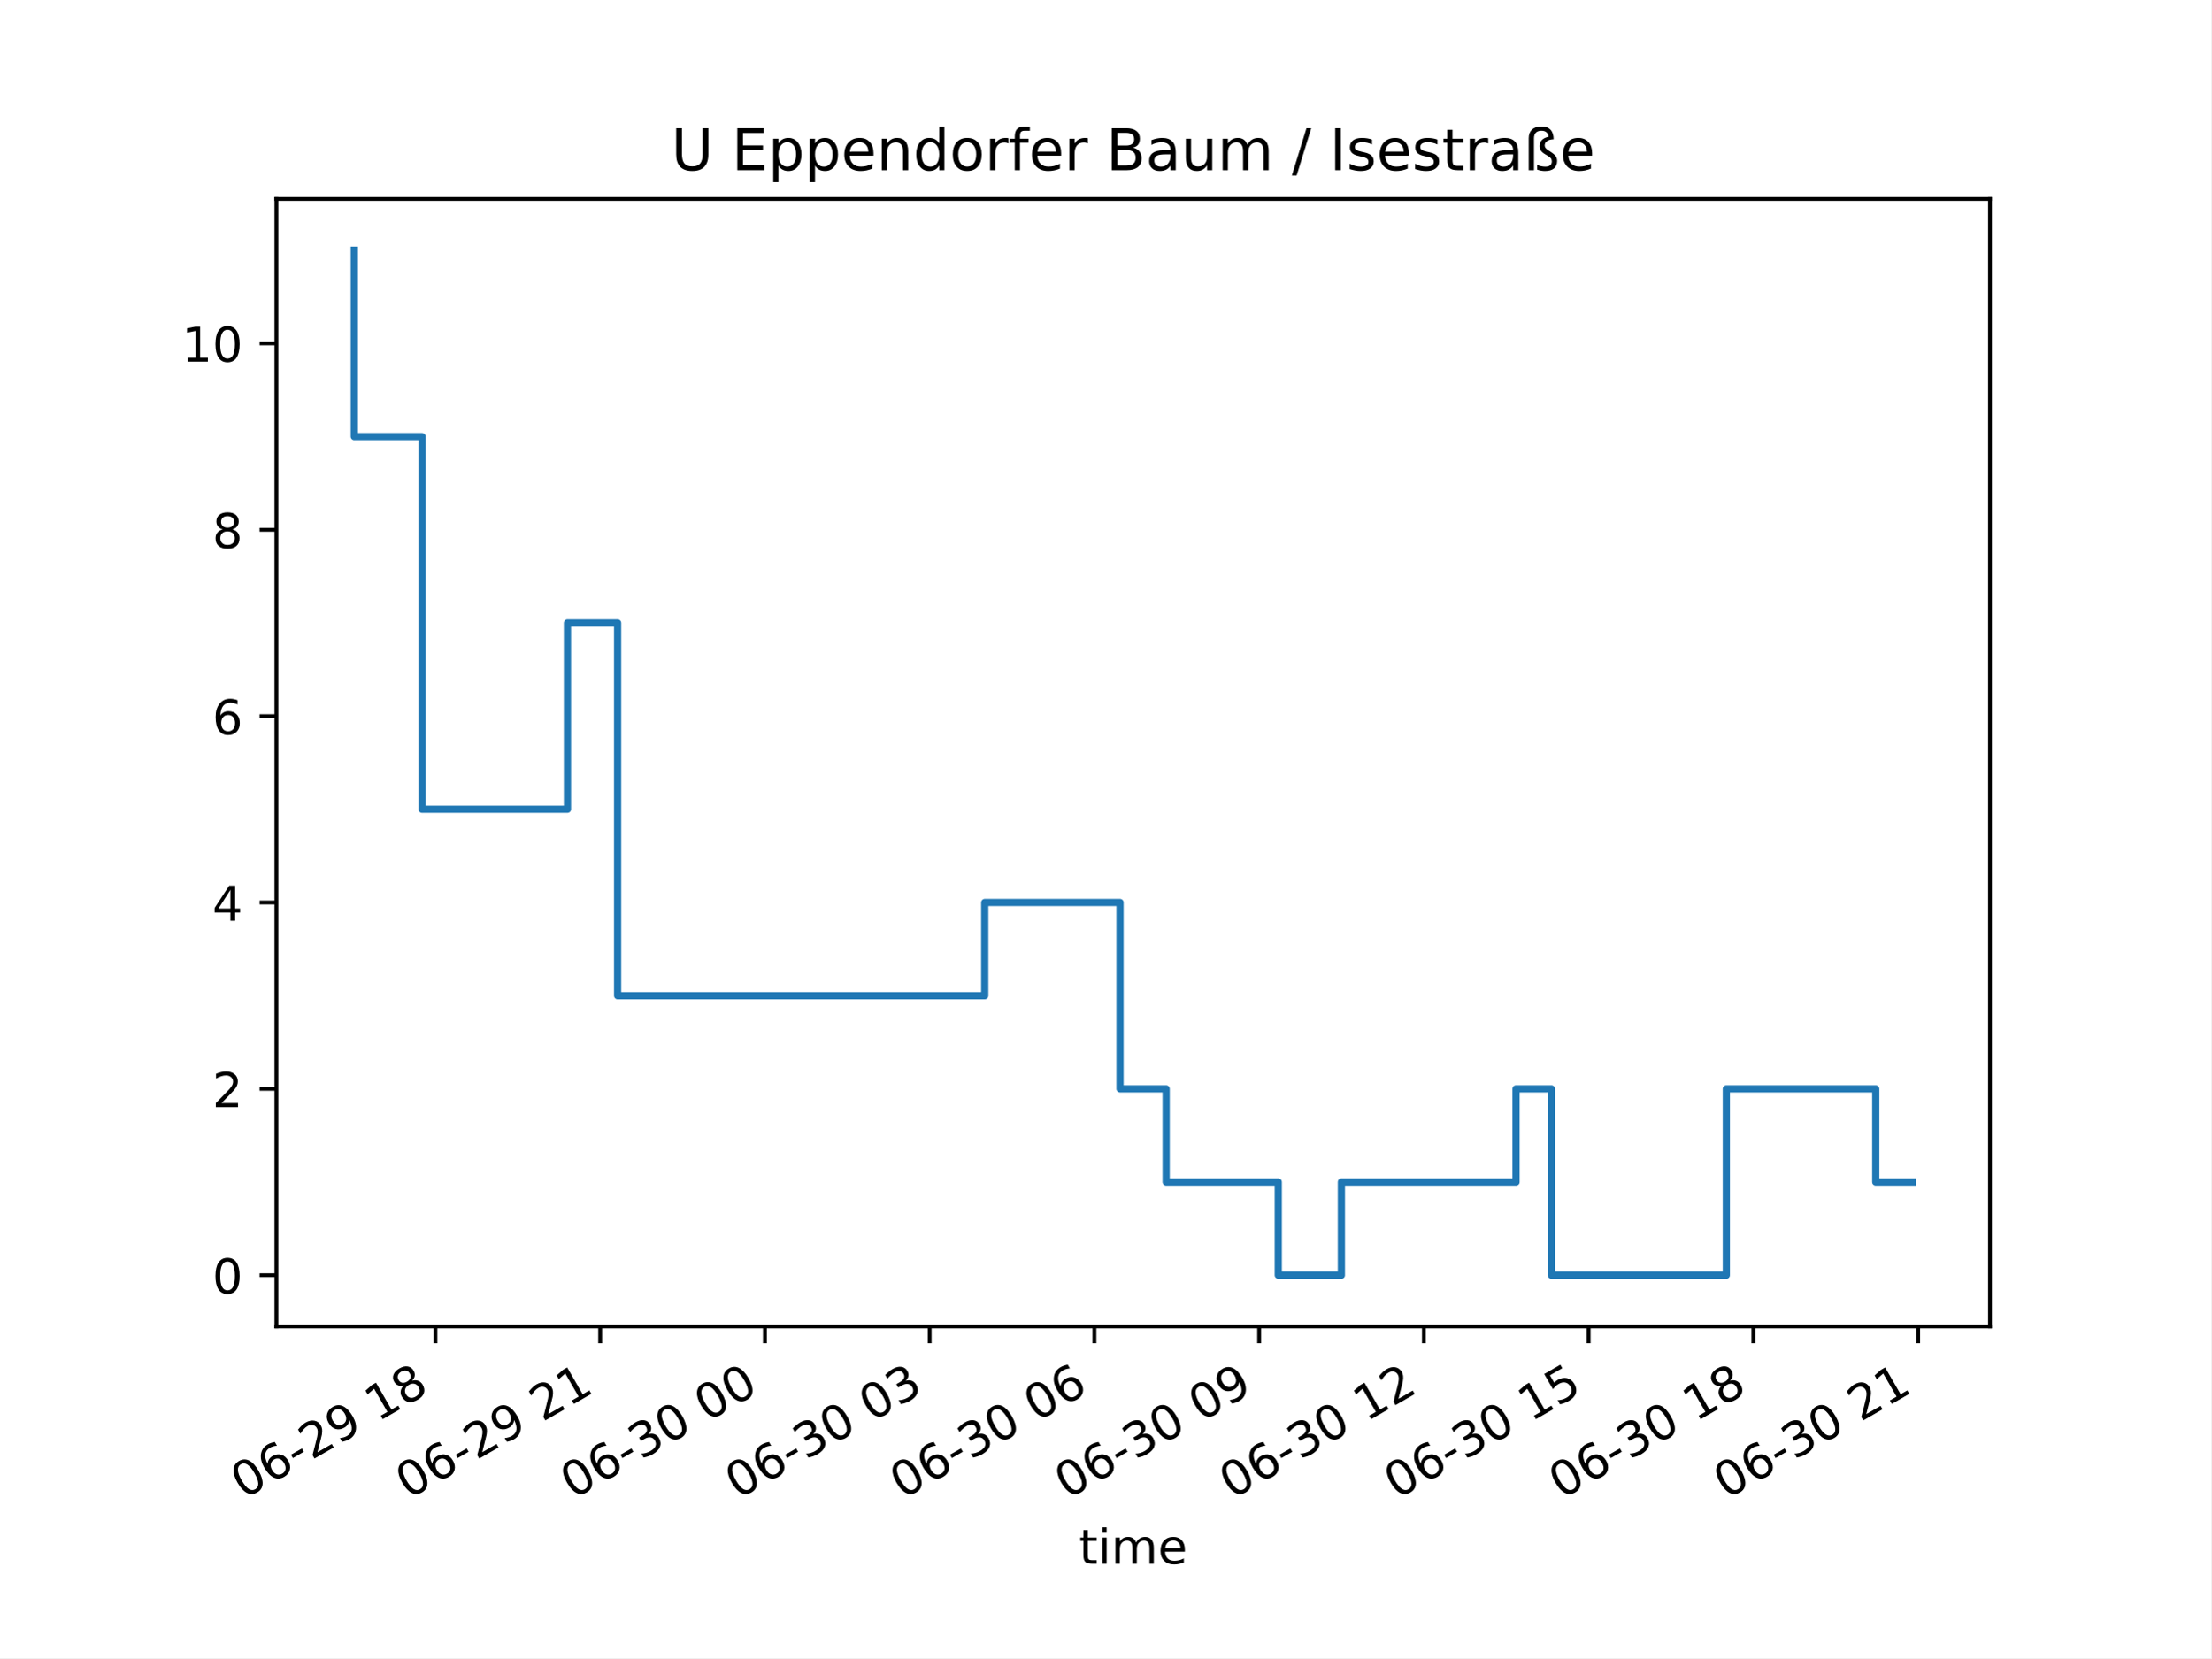
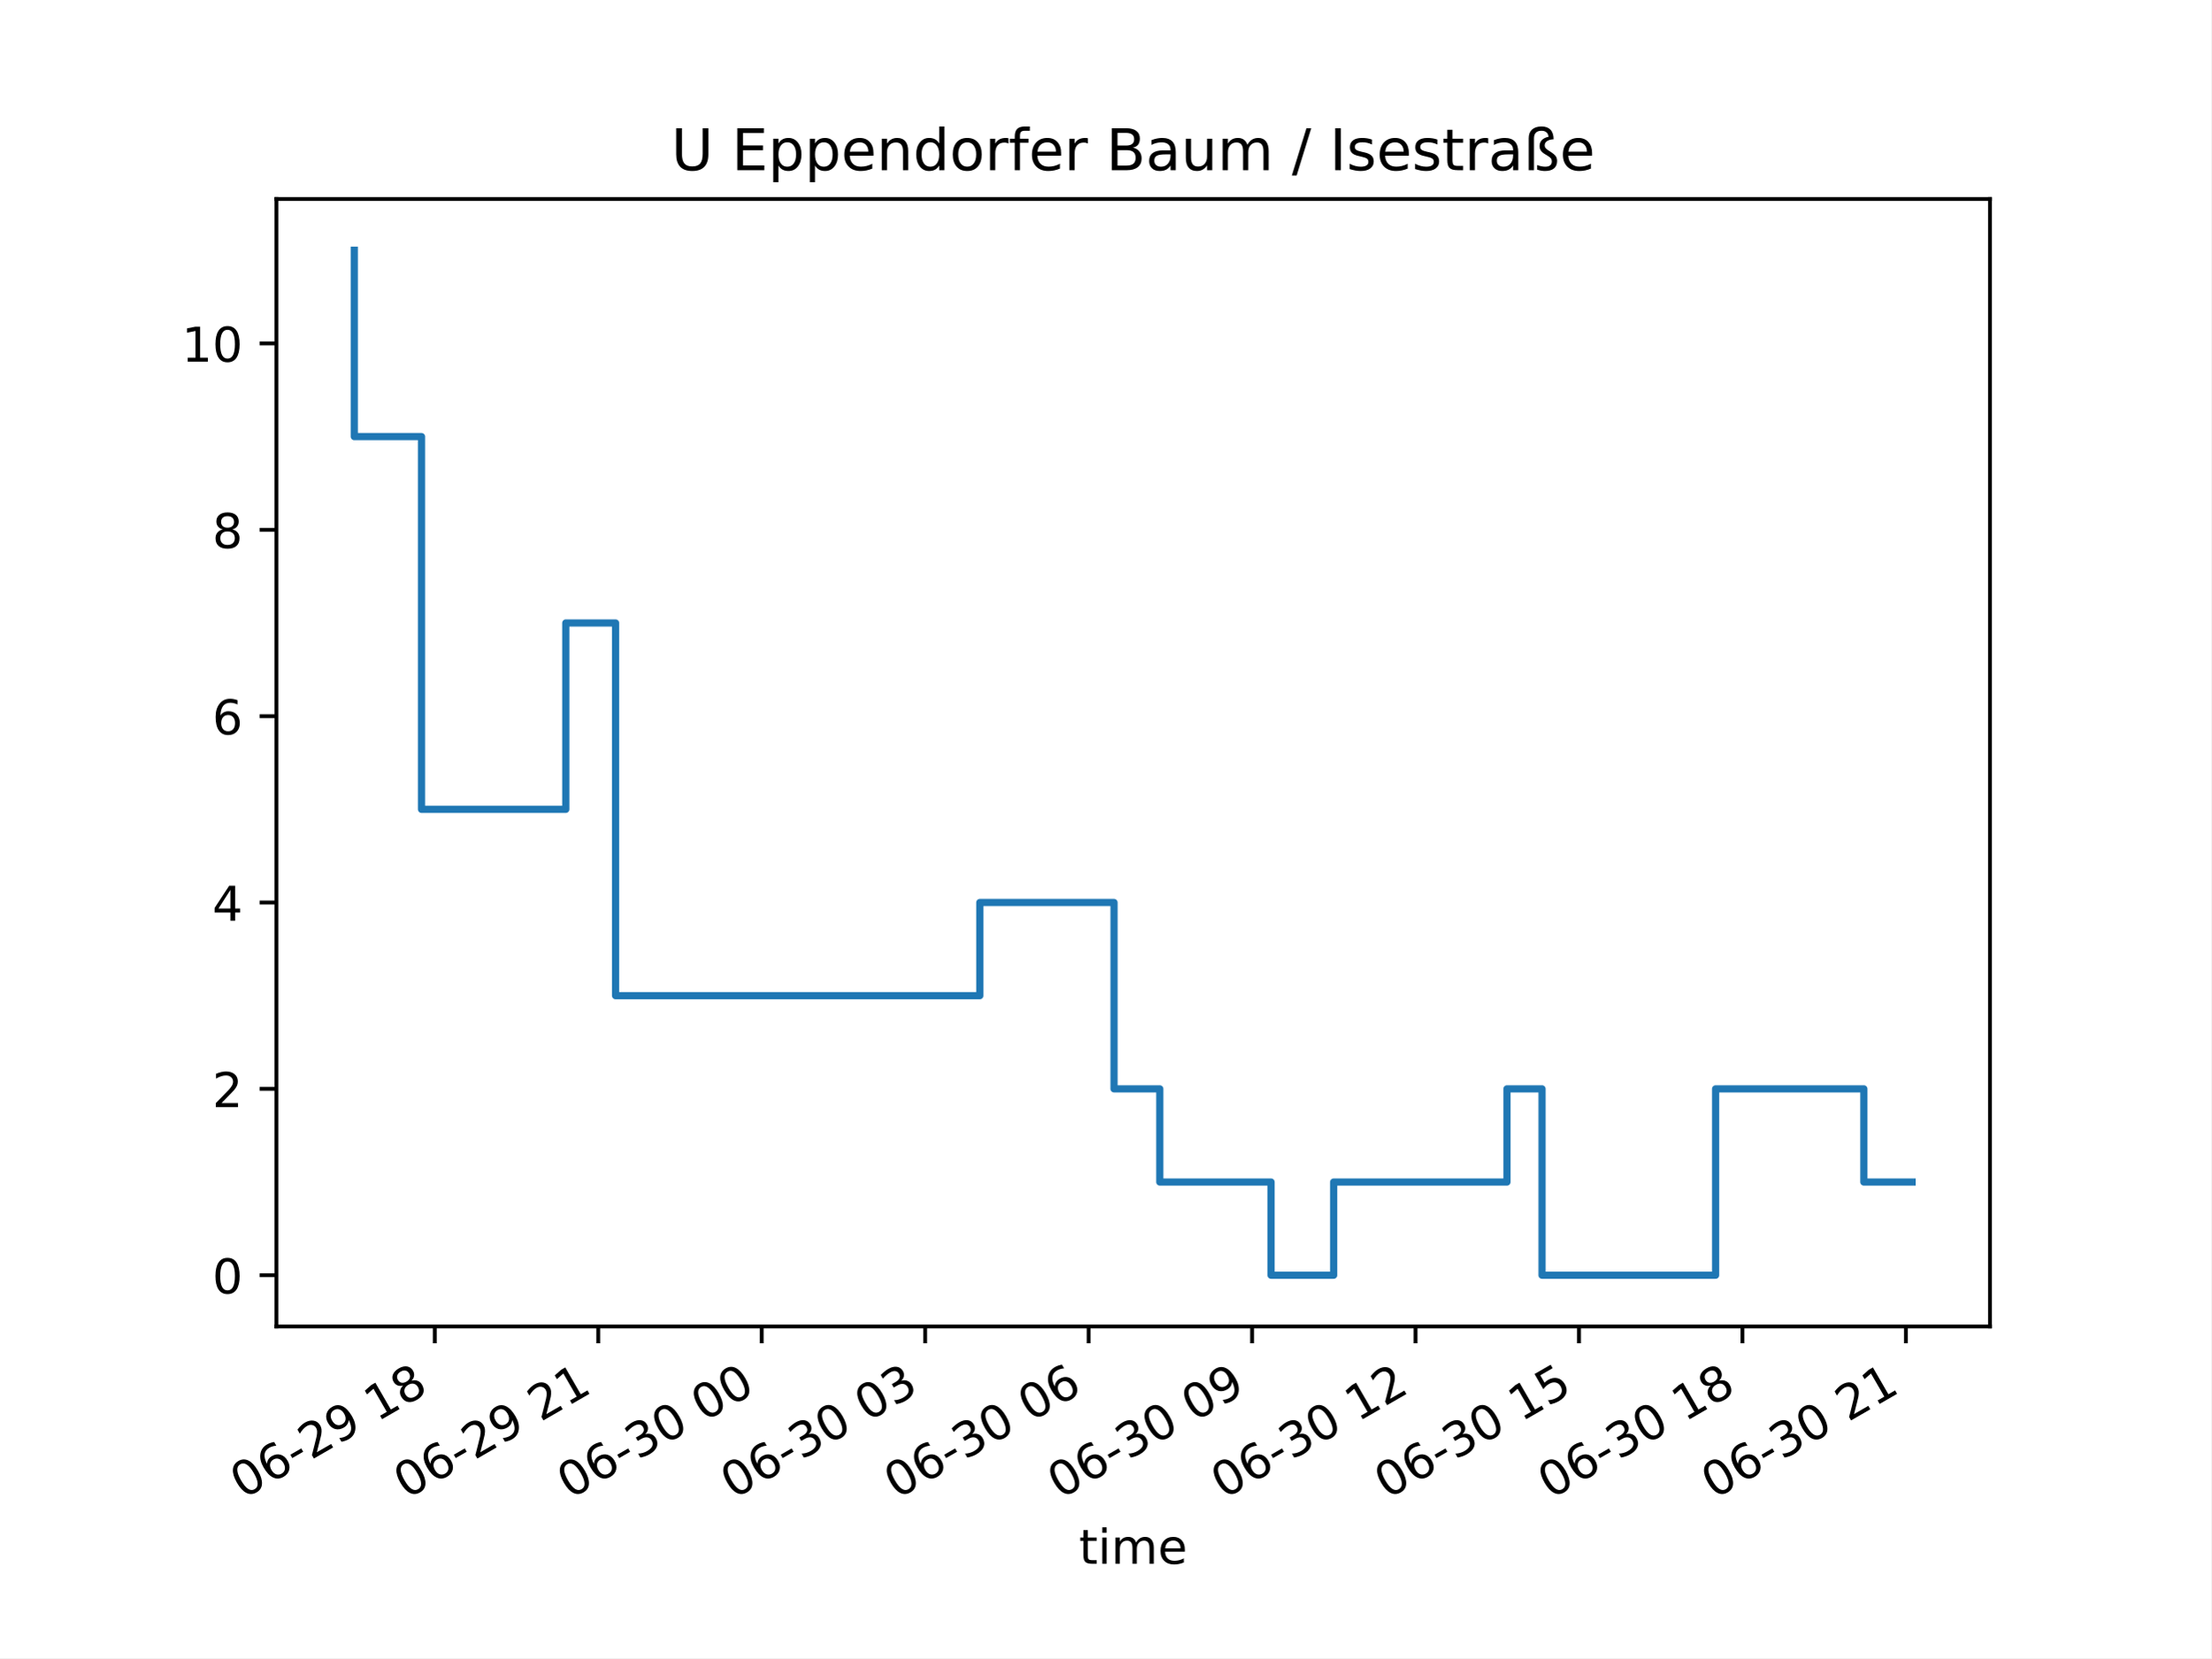
<svg xmlns="http://www.w3.org/2000/svg" xmlns:xlink="http://www.w3.org/1999/xlink" width="460.8pt" height="345.6pt" viewBox="0 0 460.8 345.6" version="1.1">
  <defs>
    <style type="text/css">*{stroke-linejoin: round; stroke-linecap: butt}</style>
  </defs>
  <g id="figure_1">
    <g id="patch_1">
      <path d="M 0 345.6  L 460.8 345.6  L 460.8 0  L 0 0  z " style="fill: #ffffff" />
    </g>
    <g id="axes_1">
      <g id="patch_2">
        <path d="M 57.6 276.48  L 414.72 276.48  L 414.72 41.472  L 57.6 41.472  z " style="fill: #ffffff" />
      </g>
      <g id="matplotlib.axis_1">
        <g id="xtick_1">
          <g id="line2d_1">
            <defs>
-               <path id="m1eca542d0c" d="M 0 0  L 0 3.5  " style="stroke: #000000; stroke-width: 0.8" />
+               <path id="mc5ce19cdb7" d="M 0 0  L 0 3.5  " style="stroke: #000000; stroke-width: 0.8" />
            </defs>
            <g>
-               <use xlink:href="#m1eca542d0c" x="90.739" y="276.48" style="stroke: #000000; stroke-width: 0.8" />
+               <use xlink:href="#mc5ce19cdb7" x="90.607" y="276.48" style="stroke: #000000; stroke-width: 0.8" />
            </g>
          </g>
          <g id="text_1">
-             <g transform="translate(50.76194 312.5409)rotate(-30)scale(0.1 -0.1)">
+             <g transform="translate(50.62988 312.5409)rotate(-30)scale(0.1 -0.1)">
              <defs>
                <path id="DejaVuSans-30" d="M 2034 4250  Q 1547 4250 1301 3770  Q 1056 3291 1056 2328  Q 1056 1369 1301 889  Q 1547 409 2034 409  Q 2525 409 2770 889  Q 3016 1369 3016 2328  Q 3016 3291 2770 3770  Q 2525 4250 2034 4250  z M 2034 4750  Q 2819 4750 3233 4129  Q 3647 3509 3647 2328  Q 3647 1150 3233 529  Q 2819 -91 2034 -91  Q 1250 -91 836 529  Q 422 1150 422 2328  Q 422 3509 836 4129  Q 1250 4750 2034 4750  z " transform="scale(0.015625)" />
                <path id="DejaVuSans-36" d="M 2113 2584  Q 1688 2584 1439 2293  Q 1191 2003 1191 1497  Q 1191 994 1439 701  Q 1688 409 2113 409  Q 2538 409 2786 701  Q 3034 994 3034 1497  Q 3034 2003 2786 2293  Q 2538 2584 2113 2584  z M 3366 4563  L 3366 3988  Q 3128 4100 2886 4159  Q 2644 4219 2406 4219  Q 1781 4219 1451 3797  Q 1122 3375 1075 2522  Q 1259 2794 1537 2939  Q 1816 3084 2150 3084  Q 2853 3084 3261 2657  Q 3669 2231 3669 1497  Q 3669 778 3244 343  Q 2819 -91 2113 -91  Q 1303 -91 875 529  Q 447 1150 447 2328  Q 447 3434 972 4092  Q 1497 4750 2381 4750  Q 2619 4750 2861 4703  Q 3103 4656 3366 4563  z " transform="scale(0.015625)" />
                <path id="DejaVuSans-2d" d="M 313 2009  L 1997 2009  L 1997 1497  L 313 1497  L 313 2009  z " transform="scale(0.015625)" />
                <path id="DejaVuSans-32" d="M 1228 531  L 3431 531  L 3431 0  L 469 0  L 469 531  Q 828 903 1448 1529  Q 2069 2156 2228 2338  Q 2531 2678 2651 2914  Q 2772 3150 2772 3378  Q 2772 3750 2511 3984  Q 2250 4219 1831 4219  Q 1534 4219 1204 4116  Q 875 4013 500 3803  L 500 4441  Q 881 4594 1212 4672  Q 1544 4750 1819 4750  Q 2544 4750 2975 4387  Q 3406 4025 3406 3419  Q 3406 3131 3298 2873  Q 3191 2616 2906 2266  Q 2828 2175 2409 1742  Q 1991 1309 1228 531  z " transform="scale(0.015625)" />
                <path id="DejaVuSans-39" d="M 703 97  L 703 672  Q 941 559 1184 500  Q 1428 441 1663 441  Q 2288 441 2617 861  Q 2947 1281 2994 2138  Q 2813 1869 2534 1725  Q 2256 1581 1919 1581  Q 1219 1581 811 2004  Q 403 2428 403 3163  Q 403 3881 828 4315  Q 1253 4750 1959 4750  Q 2769 4750 3195 4129  Q 3622 3509 3622 2328  Q 3622 1225 3098 567  Q 2575 -91 1691 -91  Q 1453 -91 1209 -44  Q 966 3 703 97  z M 1959 2075  Q 2384 2075 2632 2365  Q 2881 2656 2881 3163  Q 2881 3666 2632 3958  Q 2384 4250 1959 4250  Q 1534 4250 1286 3958  Q 1038 3666 1038 3163  Q 1038 2656 1286 2365  Q 1534 2075 1959 2075  z " transform="scale(0.015625)" />
                <path id="DejaVuSans-20" transform="scale(0.015625)" />
                <path id="DejaVuSans-31" d="M 794 531  L 1825 531  L 1825 4091  L 703 3866  L 703 4441  L 1819 4666  L 2450 4666  L 2450 531  L 3481 531  L 3481 0  L 794 0  L 794 531  z " transform="scale(0.015625)" />
                <path id="DejaVuSans-38" d="M 2034 2216  Q 1584 2216 1326 1975  Q 1069 1734 1069 1313  Q 1069 891 1326 650  Q 1584 409 2034 409  Q 2484 409 2743 651  Q 3003 894 3003 1313  Q 3003 1734 2745 1975  Q 2488 2216 2034 2216  z M 1403 2484  Q 997 2584 770 2862  Q 544 3141 544 3541  Q 544 4100 942 4425  Q 1341 4750 2034 4750  Q 2731 4750 3128 4425  Q 3525 4100 3525 3541  Q 3525 3141 3298 2862  Q 3072 2584 2669 2484  Q 3125 2378 3379 2068  Q 3634 1759 3634 1313  Q 3634 634 3220 271  Q 2806 -91 2034 -91  Q 1263 -91 848 271  Q 434 634 434 1313  Q 434 1759 690 2068  Q 947 2378 1403 2484  z M 1172 3481  Q 1172 3119 1398 2916  Q 1625 2713 2034 2713  Q 2441 2713 2670 2916  Q 2900 3119 2900 3481  Q 2900 3844 2670 4047  Q 2441 4250 2034 4250  Q 1625 4250 1398 4047  Q 1172 3844 1172 3481  z " transform="scale(0.015625)" />
              </defs>
              <use xlink:href="#DejaVuSans-30" />
              <use xlink:href="#DejaVuSans-36" x="63.623" />
              <use xlink:href="#DejaVuSans-2d" x="127.246" />
              <use xlink:href="#DejaVuSans-32" x="163.33" />
              <use xlink:href="#DejaVuSans-39" x="226.953" />
              <use xlink:href="#DejaVuSans-20" x="290.576" />
              <use xlink:href="#DejaVuSans-31" x="322.363" />
              <use xlink:href="#DejaVuSans-38" x="385.986" />
            </g>
          </g>
        </g>
        <g id="xtick_2">
          <g id="line2d_2">
            <g>
-               <use xlink:href="#m1eca542d0c" x="125.073" y="276.48" style="stroke: #000000; stroke-width: 0.8" />
+               <use xlink:href="#mc5ce19cdb7" x="124.673" y="276.48" style="stroke: #000000; stroke-width: 0.8" />
            </g>
          </g>
          <g id="text_2">
-             <g transform="translate(85.09607 312.5409)rotate(-30)scale(0.1 -0.1)">
+             <g transform="translate(84.6958 312.5409)rotate(-30)scale(0.1 -0.1)">
              <use xlink:href="#DejaVuSans-30" />
              <use xlink:href="#DejaVuSans-36" x="63.623" />
              <use xlink:href="#DejaVuSans-2d" x="127.246" />
              <use xlink:href="#DejaVuSans-32" x="163.33" />
              <use xlink:href="#DejaVuSans-39" x="226.953" />
              <use xlink:href="#DejaVuSans-20" x="290.576" />
              <use xlink:href="#DejaVuSans-32" x="322.363" />
              <use xlink:href="#DejaVuSans-31" x="385.986" />
            </g>
          </g>
        </g>
        <g id="xtick_3">
          <g id="line2d_3">
            <g>
-               <use xlink:href="#m1eca542d0c" x="159.407" y="276.48" style="stroke: #000000; stroke-width: 0.8" />
+               <use xlink:href="#mc5ce19cdb7" x="158.739" y="276.48" style="stroke: #000000; stroke-width: 0.8" />
            </g>
          </g>
          <g id="text_3">
-             <g transform="translate(119.4302 312.5409)rotate(-30)scale(0.1 -0.1)">
+             <g transform="translate(118.7617 312.5409)rotate(-30)scale(0.1 -0.1)">
              <defs>
                <path id="DejaVuSans-33" d="M 2597 2516  Q 3050 2419 3304 2112  Q 3559 1806 3559 1356  Q 3559 666 3084 287  Q 2609 -91 1734 -91  Q 1441 -91 1130 -33  Q 819 25 488 141  L 488 750  Q 750 597 1062 519  Q 1375 441 1716 441  Q 2309 441 2620 675  Q 2931 909 2931 1356  Q 2931 1769 2642 2001  Q 2353 2234 1838 2234  L 1294 2234  L 1294 2753  L 1863 2753  Q 2328 2753 2575 2939  Q 2822 3125 2822 3475  Q 2822 3834 2567 4026  Q 2313 4219 1838 4219  Q 1578 4219 1281 4162  Q 984 4106 628 3988  L 628 4550  Q 988 4650 1302 4700  Q 1616 4750 1894 4750  Q 2613 4750 3031 4423  Q 3450 4097 3450 3541  Q 3450 3153 3228 2886  Q 3006 2619 2597 2516  z " transform="scale(0.015625)" />
              </defs>
              <use xlink:href="#DejaVuSans-30" />
              <use xlink:href="#DejaVuSans-36" x="63.623" />
              <use xlink:href="#DejaVuSans-2d" x="127.246" />
              <use xlink:href="#DejaVuSans-33" x="163.33" />
              <use xlink:href="#DejaVuSans-30" x="226.953" />
              <use xlink:href="#DejaVuSans-20" x="290.576" />
              <use xlink:href="#DejaVuSans-30" x="322.363" />
              <use xlink:href="#DejaVuSans-30" x="385.986" />
            </g>
          </g>
        </g>
        <g id="xtick_4">
          <g id="line2d_4">
            <g>
-               <use xlink:href="#m1eca542d0c" x="193.741" y="276.48" style="stroke: #000000; stroke-width: 0.8" />
+               <use xlink:href="#mc5ce19cdb7" x="192.805" y="276.48" style="stroke: #000000; stroke-width: 0.8" />
            </g>
          </g>
          <g id="text_4">
-             <g transform="translate(153.7643 312.5409)rotate(-30)scale(0.1 -0.1)">
+             <g transform="translate(152.8276 312.5409)rotate(-30)scale(0.1 -0.1)">
              <use xlink:href="#DejaVuSans-30" />
              <use xlink:href="#DejaVuSans-36" x="63.623" />
              <use xlink:href="#DejaVuSans-2d" x="127.246" />
              <use xlink:href="#DejaVuSans-33" x="163.33" />
              <use xlink:href="#DejaVuSans-30" x="226.953" />
              <use xlink:href="#DejaVuSans-20" x="290.576" />
              <use xlink:href="#DejaVuSans-30" x="322.363" />
              <use xlink:href="#DejaVuSans-33" x="385.986" />
            </g>
          </g>
        </g>
        <g id="xtick_5">
          <g id="line2d_5">
            <g>
-               <use xlink:href="#m1eca542d0c" x="228.076" y="276.48" style="stroke: #000000; stroke-width: 0.8" />
+               <use xlink:href="#mc5ce19cdb7" x="226.871" y="276.48" style="stroke: #000000; stroke-width: 0.8" />
            </g>
          </g>
          <g id="text_5">
-             <g transform="translate(188.0984 312.5409)rotate(-30)scale(0.1 -0.1)">
+             <g transform="translate(186.8936 312.5409)rotate(-30)scale(0.1 -0.1)">
              <use xlink:href="#DejaVuSans-30" />
              <use xlink:href="#DejaVuSans-36" x="63.623" />
              <use xlink:href="#DejaVuSans-2d" x="127.246" />
              <use xlink:href="#DejaVuSans-33" x="163.33" />
              <use xlink:href="#DejaVuSans-30" x="226.953" />
              <use xlink:href="#DejaVuSans-20" x="290.576" />
              <use xlink:href="#DejaVuSans-30" x="322.363" />
              <use xlink:href="#DejaVuSans-36" x="385.986" />
            </g>
          </g>
        </g>
        <g id="xtick_6">
          <g id="line2d_6">
            <g>
-               <use xlink:href="#m1eca542d0c" x="262.41" y="276.48" style="stroke: #000000; stroke-width: 0.8" />
+               <use xlink:href="#mc5ce19cdb7" x="260.937" y="276.48" style="stroke: #000000; stroke-width: 0.8" />
            </g>
          </g>
          <g id="text_6">
-             <g transform="translate(222.4325 312.5409)rotate(-30)scale(0.1 -0.1)">
+             <g transform="translate(220.9595 312.5409)rotate(-30)scale(0.1 -0.1)">
              <use xlink:href="#DejaVuSans-30" />
              <use xlink:href="#DejaVuSans-36" x="63.623" />
              <use xlink:href="#DejaVuSans-2d" x="127.246" />
              <use xlink:href="#DejaVuSans-33" x="163.33" />
              <use xlink:href="#DejaVuSans-30" x="226.953" />
              <use xlink:href="#DejaVuSans-20" x="290.576" />
              <use xlink:href="#DejaVuSans-30" x="322.363" />
              <use xlink:href="#DejaVuSans-39" x="385.986" />
            </g>
          </g>
        </g>
        <g id="xtick_7">
          <g id="line2d_7">
            <g>
-               <use xlink:href="#m1eca542d0c" x="296.744" y="276.48" style="stroke: #000000; stroke-width: 0.8" />
+               <use xlink:href="#mc5ce19cdb7" x="295.003" y="276.48" style="stroke: #000000; stroke-width: 0.8" />
            </g>
          </g>
          <g id="text_7">
-             <g transform="translate(256.7667 312.5409)rotate(-30)scale(0.1 -0.1)">
+             <g transform="translate(255.0254 312.5409)rotate(-30)scale(0.1 -0.1)">
              <use xlink:href="#DejaVuSans-30" />
              <use xlink:href="#DejaVuSans-36" x="63.623" />
              <use xlink:href="#DejaVuSans-2d" x="127.246" />
              <use xlink:href="#DejaVuSans-33" x="163.33" />
              <use xlink:href="#DejaVuSans-30" x="226.953" />
              <use xlink:href="#DejaVuSans-20" x="290.576" />
              <use xlink:href="#DejaVuSans-31" x="322.363" />
              <use xlink:href="#DejaVuSans-32" x="385.986" />
            </g>
          </g>
        </g>
        <g id="xtick_8">
          <g id="line2d_8">
            <g>
-               <use xlink:href="#m1eca542d0c" x="331.078" y="276.48" style="stroke: #000000; stroke-width: 0.8" />
+               <use xlink:href="#mc5ce19cdb7" x="329.068" y="276.48" style="stroke: #000000; stroke-width: 0.8" />
            </g>
          </g>
          <g id="text_8">
-             <g transform="translate(291.1008 312.5409)rotate(-30)scale(0.1 -0.1)">
+             <g transform="translate(289.0913 312.5409)rotate(-30)scale(0.1 -0.1)">
              <defs>
                <path id="DejaVuSans-35" d="M 691 4666  L 3169 4666  L 3169 4134  L 1269 4134  L 1269 2991  Q 1406 3038 1543 3061  Q 1681 3084 1819 3084  Q 2600 3084 3056 2656  Q 3513 2228 3513 1497  Q 3513 744 3044 326  Q 2575 -91 1722 -91  Q 1428 -91 1123 -41  Q 819 9 494 109  L 494 744  Q 775 591 1075 516  Q 1375 441 1709 441  Q 2250 441 2565 725  Q 2881 1009 2881 1497  Q 2881 1984 2565 2268  Q 2250 2553 1709 2553  Q 1456 2553 1204 2497  Q 953 2441 691 2322  L 691 4666  z " transform="scale(0.015625)" />
              </defs>
              <use xlink:href="#DejaVuSans-30" />
              <use xlink:href="#DejaVuSans-36" x="63.623" />
              <use xlink:href="#DejaVuSans-2d" x="127.246" />
              <use xlink:href="#DejaVuSans-33" x="163.33" />
              <use xlink:href="#DejaVuSans-30" x="226.953" />
              <use xlink:href="#DejaVuSans-20" x="290.576" />
              <use xlink:href="#DejaVuSans-31" x="322.363" />
              <use xlink:href="#DejaVuSans-35" x="385.986" />
            </g>
          </g>
        </g>
        <g id="xtick_9">
          <g id="line2d_9">
            <g>
-               <use xlink:href="#m1eca542d0c" x="365.412" y="276.48" style="stroke: #000000; stroke-width: 0.8" />
+               <use xlink:href="#mc5ce19cdb7" x="363.134" y="276.48" style="stroke: #000000; stroke-width: 0.8" />
            </g>
          </g>
          <g id="text_9">
-             <g transform="translate(325.4349 312.5409)rotate(-30)scale(0.1 -0.1)">
+             <g transform="translate(323.1573 312.5409)rotate(-30)scale(0.1 -0.1)">
              <use xlink:href="#DejaVuSans-30" />
              <use xlink:href="#DejaVuSans-36" x="63.623" />
              <use xlink:href="#DejaVuSans-2d" x="127.246" />
              <use xlink:href="#DejaVuSans-33" x="163.33" />
              <use xlink:href="#DejaVuSans-30" x="226.953" />
              <use xlink:href="#DejaVuSans-20" x="290.576" />
              <use xlink:href="#DejaVuSans-31" x="322.363" />
              <use xlink:href="#DejaVuSans-38" x="385.986" />
            </g>
          </g>
        </g>
        <g id="xtick_10">
          <g id="line2d_10">
            <g>
-               <use xlink:href="#m1eca542d0c" x="399.746" y="276.48" style="stroke: #000000; stroke-width: 0.8" />
+               <use xlink:href="#mc5ce19cdb7" x="397.2" y="276.48" style="stroke: #000000; stroke-width: 0.8" />
            </g>
          </g>
          <g id="text_10">
-             <g transform="translate(359.769 312.5409)rotate(-30)scale(0.1 -0.1)">
+             <g transform="translate(357.2232 312.5409)rotate(-30)scale(0.1 -0.1)">
              <use xlink:href="#DejaVuSans-30" />
              <use xlink:href="#DejaVuSans-36" x="63.623" />
              <use xlink:href="#DejaVuSans-2d" x="127.246" />
              <use xlink:href="#DejaVuSans-33" x="163.33" />
              <use xlink:href="#DejaVuSans-30" x="226.953" />
              <use xlink:href="#DejaVuSans-20" x="290.576" />
              <use xlink:href="#DejaVuSans-32" x="322.363" />
              <use xlink:href="#DejaVuSans-31" x="385.986" />
            </g>
          </g>
        </g>
        <g id="text_11">
          <g transform="translate(224.8639 325.9404)scale(0.1 -0.1)">
            <defs>
              <path id="DejaVuSans-74" d="M 1172 4494  L 1172 3500  L 2356 3500  L 2356 3053  L 1172 3053  L 1172 1153  Q 1172 725 1289 603  Q 1406 481 1766 481  L 2356 481  L 2356 0  L 1766 0  Q 1100 0 847 248  Q 594 497 594 1153  L 594 3053  L 172 3053  L 172 3500  L 594 3500  L 594 4494  L 1172 4494  z " transform="scale(0.015625)" />
              <path id="DejaVuSans-69" d="M 603 3500  L 1178 3500  L 1178 0  L 603 0  L 603 3500  z M 603 4863  L 1178 4863  L 1178 4134  L 603 4134  L 603 4863  z " transform="scale(0.015625)" />
              <path id="DejaVuSans-6d" d="M 3328 2828  Q 3544 3216 3844 3400  Q 4144 3584 4550 3584  Q 5097 3584 5394 3201  Q 5691 2819 5691 2113  L 5691 0  L 5113 0  L 5113 2094  Q 5113 2597 4934 2840  Q 4756 3084 4391 3084  Q 3944 3084 3684 2787  Q 3425 2491 3425 1978  L 3425 0  L 2847 0  L 2847 2094  Q 2847 2600 2669 2842  Q 2491 3084 2119 3084  Q 1678 3084 1418 2786  Q 1159 2488 1159 1978  L 1159 0  L 581 0  L 581 3500  L 1159 3500  L 1159 2956  Q 1356 3278 1631 3431  Q 1906 3584 2284 3584  Q 2666 3584 2933 3390  Q 3200 3197 3328 2828  z " transform="scale(0.015625)" />
              <path id="DejaVuSans-65" d="M 3597 1894  L 3597 1613  L 953 1613  Q 991 1019 1311 708  Q 1631 397 2203 397  Q 2534 397 2845 478  Q 3156 559 3463 722  L 3463 178  Q 3153 47 2828 -22  Q 2503 -91 2169 -91  Q 1331 -91 842 396  Q 353 884 353 1716  Q 353 2575 817 3079  Q 1281 3584 2069 3584  Q 2775 3584 3186 3129  Q 3597 2675 3597 1894  z M 3022 2063  Q 3016 2534 2758 2815  Q 2500 3097 2075 3097  Q 1594 3097 1305 2825  Q 1016 2553 972 2059  L 3022 2063  z " transform="scale(0.015625)" />
            </defs>
            <use xlink:href="#DejaVuSans-74" />
            <use xlink:href="#DejaVuSans-69" x="39.209" />
            <use xlink:href="#DejaVuSans-6d" x="66.992" />
            <use xlink:href="#DejaVuSans-65" x="164.404" />
          </g>
        </g>
      </g>
      <g id="matplotlib.axis_2">
        <g id="ytick_1">
          <g id="line2d_11">
            <defs>
-               <path id="mb0fa9dcdd3" d="M 0 0  L -3.5 0  " style="stroke: #000000; stroke-width: 0.8" />
+               <path id="m0f588eb1c8" d="M 0 0  L -3.5 0  " style="stroke: #000000; stroke-width: 0.8" />
            </defs>
            <g>
-               <use xlink:href="#mb0fa9dcdd3" x="57.6" y="265.798" style="stroke: #000000; stroke-width: 0.8" />
+               <use xlink:href="#m0f588eb1c8" x="57.6" y="265.798" style="stroke: #000000; stroke-width: 0.8" />
            </g>
          </g>
          <g id="text_12">
            <g transform="translate(44.2375 269.597)scale(0.1 -0.1)">
              <use xlink:href="#DejaVuSans-30" />
            </g>
          </g>
        </g>
        <g id="ytick_2">
          <g id="line2d_12">
            <g>
-               <use xlink:href="#mb0fa9dcdd3" x="57.6" y="226.954" style="stroke: #000000; stroke-width: 0.8" />
+               <use xlink:href="#m0f588eb1c8" x="57.6" y="226.954" style="stroke: #000000; stroke-width: 0.8" />
            </g>
          </g>
          <g id="text_13">
            <g transform="translate(44.2375 230.7527)scale(0.1 -0.1)">
              <use xlink:href="#DejaVuSans-32" />
            </g>
          </g>
        </g>
        <g id="ytick_3">
          <g id="line2d_13">
            <g>
-               <use xlink:href="#mb0fa9dcdd3" x="57.6" y="188.109" style="stroke: #000000; stroke-width: 0.8" />
+               <use xlink:href="#m0f588eb1c8" x="57.6" y="188.109" style="stroke: #000000; stroke-width: 0.8" />
            </g>
          </g>
          <g id="text_14">
            <g transform="translate(44.2375 191.9084)scale(0.1 -0.1)">
              <defs>
                <path id="DejaVuSans-34" d="M 2419 4116  L 825 1625  L 2419 1625  L 2419 4116  z M 2253 4666  L 3047 4666  L 3047 1625  L 3713 1625  L 3713 1100  L 3047 1100  L 3047 0  L 2419 0  L 2419 1100  L 313 1100  L 313 1709  L 2253 4666  z " transform="scale(0.015625)" />
              </defs>
              <use xlink:href="#DejaVuSans-34" />
            </g>
          </g>
        </g>
        <g id="ytick_4">
          <g id="line2d_14">
            <g>
-               <use xlink:href="#mb0fa9dcdd3" x="57.6" y="149.265" style="stroke: #000000; stroke-width: 0.8" />
+               <use xlink:href="#m0f588eb1c8" x="57.6" y="149.265" style="stroke: #000000; stroke-width: 0.8" />
            </g>
          </g>
          <g id="text_15">
            <g transform="translate(44.2375 153.0641)scale(0.1 -0.1)">
              <use xlink:href="#DejaVuSans-36" />
            </g>
          </g>
        </g>
        <g id="ytick_5">
          <g id="line2d_15">
            <g>
-               <use xlink:href="#mb0fa9dcdd3" x="57.6" y="110.421" style="stroke: #000000; stroke-width: 0.8" />
+               <use xlink:href="#m0f588eb1c8" x="57.6" y="110.421" style="stroke: #000000; stroke-width: 0.8" />
            </g>
          </g>
          <g id="text_16">
            <g transform="translate(44.2375 114.2198)scale(0.1 -0.1)">
              <use xlink:href="#DejaVuSans-38" />
            </g>
          </g>
        </g>
        <g id="ytick_6">
          <g id="line2d_16">
            <g>
-               <use xlink:href="#mb0fa9dcdd3" x="57.6" y="71.576" style="stroke: #000000; stroke-width: 0.8" />
+               <use xlink:href="#m0f588eb1c8" x="57.6" y="71.576" style="stroke: #000000; stroke-width: 0.8" />
            </g>
          </g>
          <g id="text_17">
            <g transform="translate(37.875 75.37555)scale(0.1 -0.1)">
              <use xlink:href="#DejaVuSans-31" />
              <use xlink:href="#DejaVuSans-30" x="63.623" />
            </g>
          </g>
        </g>
      </g>
      <g id="line2d_17">
-         <path d="M 73.833 52.154  L 73.833 90.998  L 83.923 90.998  L 83.923 90.998  L 87.951 90.998  L 87.951 168.687  L 96.655 168.687  L 96.655 168.687  L 105.62 168.687  L 105.62 168.687  L 118.257 168.687  L 118.257 129.843  L 128.71 129.843  L 128.71 207.531  L 140.527 207.531  L 140.527 207.531  L 152.073 207.531  L 152.073 207.531  L 183.594 207.531  L 183.594 207.531  L 205.221 207.531  L 205.221 188.109  L 214.714 188.109  L 214.714 188.109  L 221.854 188.109  L 221.854 188.109  L 233.413 188.109  L 233.413 226.954  L 243.027 226.954  L 243.027 246.376  L 256.741 246.376  L 256.741 246.376  L 266.396 246.376  L 266.396 265.798  L 279.545 265.798  L 279.545 246.376  L 288.841 246.376  L 288.841 246.376  L 305.76 246.376  L 305.76 246.376  L 315.946 246.376  L 315.946 226.954  L 323.315 226.954  L 323.315 265.798  L 335.847 265.798  L 335.847 265.798  L 349.313 265.798  L 349.313 265.798  L 359.769 265.798  L 359.769 226.954  L 371.169 226.954  L 371.169 226.954  L 390.912 226.954  L 390.912 246.376  L 394.386 246.376  L 394.386 246.376  L 398.487 246.376  " clip-path="url(#p43614d273b)" style="fill: none; stroke: #1f77b4; stroke-width: 1.5; stroke-linecap: square" />
+         <path d="M 73.833 52.154  L 73.833 90.998  L 83.844 90.998  L 83.844 90.998  L 87.841 90.998  L 87.841 168.687  L 96.477 168.687  L 96.477 168.687  L 105.372 168.687  L 105.372 168.687  L 117.91 168.687  L 117.91 129.843  L 128.281 129.843  L 128.281 207.531  L 140.006 207.531  L 140.006 207.531  L 151.462 207.531  L 151.462 207.531  L 182.736 207.531  L 182.736 207.531  L 204.195 207.531  L 204.195 188.109  L 213.613 188.109  L 213.613 188.109  L 220.698 188.109  L 220.698 188.109  L 232.167 188.109  L 232.167 226.954  L 241.705 226.954  L 241.705 246.376  L 255.313 246.376  L 255.313 246.376  L 264.892 246.376  L 264.892 265.798  L 277.938 265.798  L 277.938 246.376  L 287.161 246.376  L 287.161 246.376  L 303.948 246.376  L 303.948 246.376  L 314.054 246.376  L 314.054 226.954  L 321.366 226.954  L 321.366 265.798  L 333.8 265.798  L 333.8 265.798  L 347.161 265.798  L 347.161 265.798  L 357.536 265.798  L 357.536 226.954  L 368.847 226.954  L 368.847 226.954  L 388.435 226.954  L 388.435 246.376  L 391.882 246.376  L 391.882 246.376  L 395.951 246.376  L 395.951 246.376  L 398.487 246.376  " clip-path="url(#pd0e10f111a)" style="fill: none; stroke: #1f77b4; stroke-width: 1.5; stroke-linecap: square" />
      </g>
      <g id="patch_3">
        <path d="M 57.6 276.48  L 57.6 41.472  " style="fill: none; stroke: #000000; stroke-width: 0.8; stroke-linejoin: miter; stroke-linecap: square" />
      </g>
      <g id="patch_4">
        <path d="M 414.72 276.48  L 414.72 41.472  " style="fill: none; stroke: #000000; stroke-width: 0.8; stroke-linejoin: miter; stroke-linecap: square" />
      </g>
      <g id="patch_5">
        <path d="M 57.6 276.48  L 414.72 276.48  " style="fill: none; stroke: #000000; stroke-width: 0.8; stroke-linejoin: miter; stroke-linecap: square" />
      </g>
      <g id="patch_6">
        <path d="M 57.6 41.472  L 414.72 41.472  " style="fill: none; stroke: #000000; stroke-width: 0.8; stroke-linejoin: miter; stroke-linecap: square" />
      </g>
      <g id="text_18">
        <g transform="translate(139.8787 35.472)scale(0.12 -0.12)">
          <defs>
            <path id="DejaVuSans-55" d="M 556 4666  L 1191 4666  L 1191 1831  Q 1191 1081 1462 751  Q 1734 422 2344 422  Q 2950 422 3222 751  Q 3494 1081 3494 1831  L 3494 4666  L 4128 4666  L 4128 1753  Q 4128 841 3676 375  Q 3225 -91 2344 -91  Q 1459 -91 1007 375  Q 556 841 556 1753  L 556 4666  z " transform="scale(0.015625)" />
            <path id="DejaVuSans-45" d="M 628 4666  L 3578 4666  L 3578 4134  L 1259 4134  L 1259 2753  L 3481 2753  L 3481 2222  L 1259 2222  L 1259 531  L 3634 531  L 3634 0  L 628 0  L 628 4666  z " transform="scale(0.015625)" />
            <path id="DejaVuSans-70" d="M 1159 525  L 1159 -1331  L 581 -1331  L 581 3500  L 1159 3500  L 1159 2969  Q 1341 3281 1617 3432  Q 1894 3584 2278 3584  Q 2916 3584 3314 3078  Q 3713 2572 3713 1747  Q 3713 922 3314 415  Q 2916 -91 2278 -91  Q 1894 -91 1617 61  Q 1341 213 1159 525  z M 3116 1747  Q 3116 2381 2855 2742  Q 2594 3103 2138 3103  Q 1681 3103 1420 2742  Q 1159 2381 1159 1747  Q 1159 1113 1420 752  Q 1681 391 2138 391  Q 2594 391 2855 752  Q 3116 1113 3116 1747  z " transform="scale(0.015625)" />
            <path id="DejaVuSans-6e" d="M 3513 2113  L 3513 0  L 2938 0  L 2938 2094  Q 2938 2591 2744 2837  Q 2550 3084 2163 3084  Q 1697 3084 1428 2787  Q 1159 2491 1159 1978  L 1159 0  L 581 0  L 581 3500  L 1159 3500  L 1159 2956  Q 1366 3272 1645 3428  Q 1925 3584 2291 3584  Q 2894 3584 3203 3211  Q 3513 2838 3513 2113  z " transform="scale(0.015625)" />
            <path id="DejaVuSans-64" d="M 2906 2969  L 2906 4863  L 3481 4863  L 3481 0  L 2906 0  L 2906 525  Q 2725 213 2448 61  Q 2172 -91 1784 -91  Q 1150 -91 751 415  Q 353 922 353 1747  Q 353 2572 751 3078  Q 1150 3584 1784 3584  Q 2172 3584 2448 3432  Q 2725 3281 2906 2969  z M 947 1747  Q 947 1113 1208 752  Q 1469 391 1925 391  Q 2381 391 2643 752  Q 2906 1113 2906 1747  Q 2906 2381 2643 2742  Q 2381 3103 1925 3103  Q 1469 3103 1208 2742  Q 947 2381 947 1747  z " transform="scale(0.015625)" />
            <path id="DejaVuSans-6f" d="M 1959 3097  Q 1497 3097 1228 2736  Q 959 2375 959 1747  Q 959 1119 1226 758  Q 1494 397 1959 397  Q 2419 397 2687 759  Q 2956 1122 2956 1747  Q 2956 2369 2687 2733  Q 2419 3097 1959 3097  z M 1959 3584  Q 2709 3584 3137 3096  Q 3566 2609 3566 1747  Q 3566 888 3137 398  Q 2709 -91 1959 -91  Q 1206 -91 779 398  Q 353 888 353 1747  Q 353 2609 779 3096  Q 1206 3584 1959 3584  z " transform="scale(0.015625)" />
            <path id="DejaVuSans-72" d="M 2631 2963  Q 2534 3019 2420 3045  Q 2306 3072 2169 3072  Q 1681 3072 1420 2755  Q 1159 2438 1159 1844  L 1159 0  L 581 0  L 581 3500  L 1159 3500  L 1159 2956  Q 1341 3275 1631 3429  Q 1922 3584 2338 3584  Q 2397 3584 2469 3576  Q 2541 3569 2628 3553  L 2631 2963  z " transform="scale(0.015625)" />
            <path id="DejaVuSans-66" d="M 2375 4863  L 2375 4384  L 1825 4384  Q 1516 4384 1395 4259  Q 1275 4134 1275 3809  L 1275 3500  L 2222 3500  L 2222 3053  L 1275 3053  L 1275 0  L 697 0  L 697 3053  L 147 3053  L 147 3500  L 697 3500  L 697 3744  Q 697 4328 969 4595  Q 1241 4863 1831 4863  L 2375 4863  z " transform="scale(0.015625)" />
            <path id="DejaVuSans-42" d="M 1259 2228  L 1259 519  L 2272 519  Q 2781 519 3026 730  Q 3272 941 3272 1375  Q 3272 1813 3026 2020  Q 2781 2228 2272 2228  L 1259 2228  z M 1259 4147  L 1259 2741  L 2194 2741  Q 2656 2741 2882 2914  Q 3109 3088 3109 3444  Q 3109 3797 2882 3972  Q 2656 4147 2194 4147  L 1259 4147  z M 628 4666  L 2241 4666  Q 2963 4666 3353 4366  Q 3744 4066 3744 3513  Q 3744 3084 3544 2831  Q 3344 2578 2956 2516  Q 3422 2416 3680 2098  Q 3938 1781 3938 1306  Q 3938 681 3513 340  Q 3088 0 2303 0  L 628 0  L 628 4666  z " transform="scale(0.015625)" />
            <path id="DejaVuSans-61" d="M 2194 1759  Q 1497 1759 1228 1600  Q 959 1441 959 1056  Q 959 750 1161 570  Q 1363 391 1709 391  Q 2188 391 2477 730  Q 2766 1069 2766 1631  L 2766 1759  L 2194 1759  z M 3341 1997  L 3341 0  L 2766 0  L 2766 531  Q 2569 213 2275 61  Q 1981 -91 1556 -91  Q 1019 -91 701 211  Q 384 513 384 1019  Q 384 1609 779 1909  Q 1175 2209 1959 2209  L 2766 2209  L 2766 2266  Q 2766 2663 2505 2880  Q 2244 3097 1772 3097  Q 1472 3097 1187 3025  Q 903 2953 641 2809  L 641 3341  Q 956 3463 1253 3523  Q 1550 3584 1831 3584  Q 2591 3584 2966 3190  Q 3341 2797 3341 1997  z " transform="scale(0.015625)" />
            <path id="DejaVuSans-75" d="M 544 1381  L 544 3500  L 1119 3500  L 1119 1403  Q 1119 906 1312 657  Q 1506 409 1894 409  Q 2359 409 2629 706  Q 2900 1003 2900 1516  L 2900 3500  L 3475 3500  L 3475 0  L 2900 0  L 2900 538  Q 2691 219 2414 64  Q 2138 -91 1772 -91  Q 1169 -91 856 284  Q 544 659 544 1381  z M 1991 3584  L 1991 3584  z " transform="scale(0.015625)" />
            <path id="DejaVuSans-2f" d="M 1625 4666  L 2156 4666  L 531 -594  L 0 -594  L 1625 4666  z " transform="scale(0.015625)" />
            <path id="DejaVuSans-49" d="M 628 4666  L 1259 4666  L 1259 0  L 628 0  L 628 4666  z " transform="scale(0.015625)" />
            <path id="DejaVuSans-73" d="M 2834 3397  L 2834 2853  Q 2591 2978 2328 3040  Q 2066 3103 1784 3103  Q 1356 3103 1142 2972  Q 928 2841 928 2578  Q 928 2378 1081 2264  Q 1234 2150 1697 2047  L 1894 2003  Q 2506 1872 2764 1633  Q 3022 1394 3022 966  Q 3022 478 2636 193  Q 2250 -91 1575 -91  Q 1294 -91 989 -36  Q 684 19 347 128  L 347 722  Q 666 556 975 473  Q 1284 391 1588 391  Q 1994 391 2212 530  Q 2431 669 2431 922  Q 2431 1156 2273 1281  Q 2116 1406 1581 1522  L 1381 1569  Q 847 1681 609 1914  Q 372 2147 372 2553  Q 372 3047 722 3315  Q 1072 3584 1716 3584  Q 2034 3584 2315 3537  Q 2597 3491 2834 3397  z " transform="scale(0.015625)" />
            <path id="DejaVuSans-df" d="M 581 3553  Q 581 4178 954 4520  Q 1328 4863 2009 4863  Q 2659 4863 3001 4500  Q 3344 4138 3353 3438  Q 2881 3413 2618 3233  Q 2356 3053 2356 2753  Q 2356 2606 2447 2479  Q 2538 2353 2741 2222  L 2919 2106  Q 3438 1775 3588 1553  Q 3738 1331 3738 1019  Q 3738 481 3386 195  Q 3034 -91 2375 -91  Q 2175 -91 1962 -52  Q 1750 -13 1522 63  L 1522 575  Q 1772 481 1990 436  Q 2209 391 2413 391  Q 2775 391 2962 539  Q 3150 688 3150 972  Q 3150 1169 3058 1300  Q 2966 1431 2650 1625  L 2363 1797  Q 2063 1981 1927 2192  Q 1791 2403 1791 2688  Q 1791 3084 2052 3353  Q 2313 3622 2784 3713  Q 2759 4034 2554 4209  Q 2350 4384 1997 4384  Q 1591 4384 1378 4167  Q 1166 3950 1166 3541  L 1166 0  L 581 0  L 581 3553  z " transform="scale(0.015625)" />
          </defs>
          <use xlink:href="#DejaVuSans-55" />
          <use xlink:href="#DejaVuSans-20" x="73.193" />
          <use xlink:href="#DejaVuSans-45" x="104.98" />
          <use xlink:href="#DejaVuSans-70" x="168.164" />
          <use xlink:href="#DejaVuSans-70" x="231.641" />
          <use xlink:href="#DejaVuSans-65" x="295.117" />
          <use xlink:href="#DejaVuSans-6e" x="356.641" />
          <use xlink:href="#DejaVuSans-64" x="420.02" />
          <use xlink:href="#DejaVuSans-6f" x="483.496" />
          <use xlink:href="#DejaVuSans-72" x="544.678" />
          <use xlink:href="#DejaVuSans-66" x="585.791" />
          <use xlink:href="#DejaVuSans-65" x="620.996" />
          <use xlink:href="#DejaVuSans-72" x="682.52" />
          <use xlink:href="#DejaVuSans-20" x="723.633" />
          <use xlink:href="#DejaVuSans-42" x="755.42" />
          <use xlink:href="#DejaVuSans-61" x="824.023" />
          <use xlink:href="#DejaVuSans-75" x="885.303" />
          <use xlink:href="#DejaVuSans-6d" x="948.682" />
          <use xlink:href="#DejaVuSans-20" x="1046.094" />
          <use xlink:href="#DejaVuSans-2f" x="1077.881" />
          <use xlink:href="#DejaVuSans-20" x="1111.572" />
          <use xlink:href="#DejaVuSans-49" x="1143.359" />
          <use xlink:href="#DejaVuSans-73" x="1172.852" />
          <use xlink:href="#DejaVuSans-65" x="1224.951" />
          <use xlink:href="#DejaVuSans-73" x="1286.475" />
          <use xlink:href="#DejaVuSans-74" x="1338.574" />
          <use xlink:href="#DejaVuSans-72" x="1377.783" />
          <use xlink:href="#DejaVuSans-61" x="1418.896" />
          <use xlink:href="#DejaVuSans-df" x="1480.176" />
          <use xlink:href="#DejaVuSans-65" x="1543.164" />
        </g>
      </g>
    </g>
  </g>
  <defs>
-     <clipPath id="p43614d273b">
+     <clipPath id="pd0e10f111a">
      <rect x="57.6" y="41.472" width="357.12" height="235.008" />
    </clipPath>
  </defs>
</svg>
